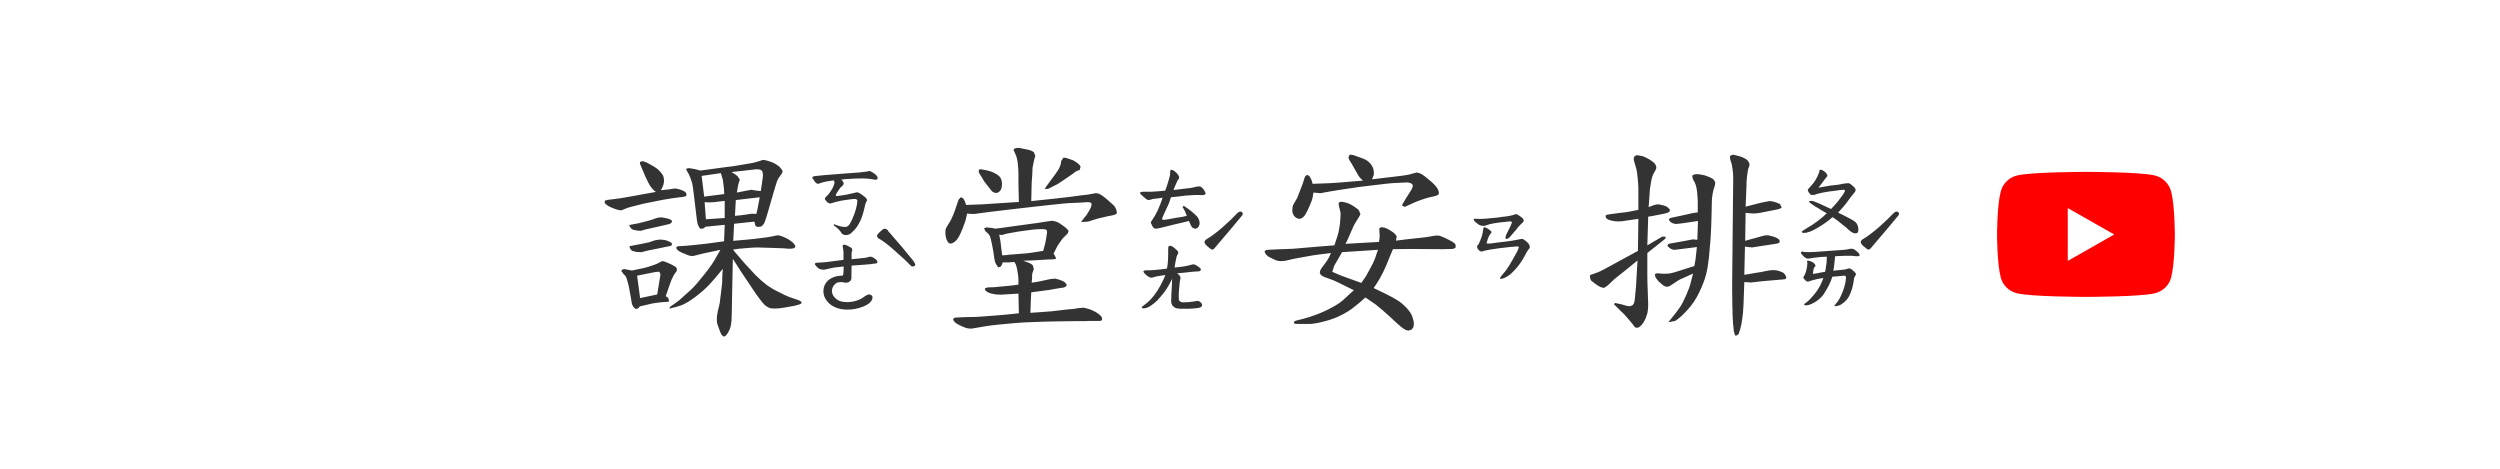
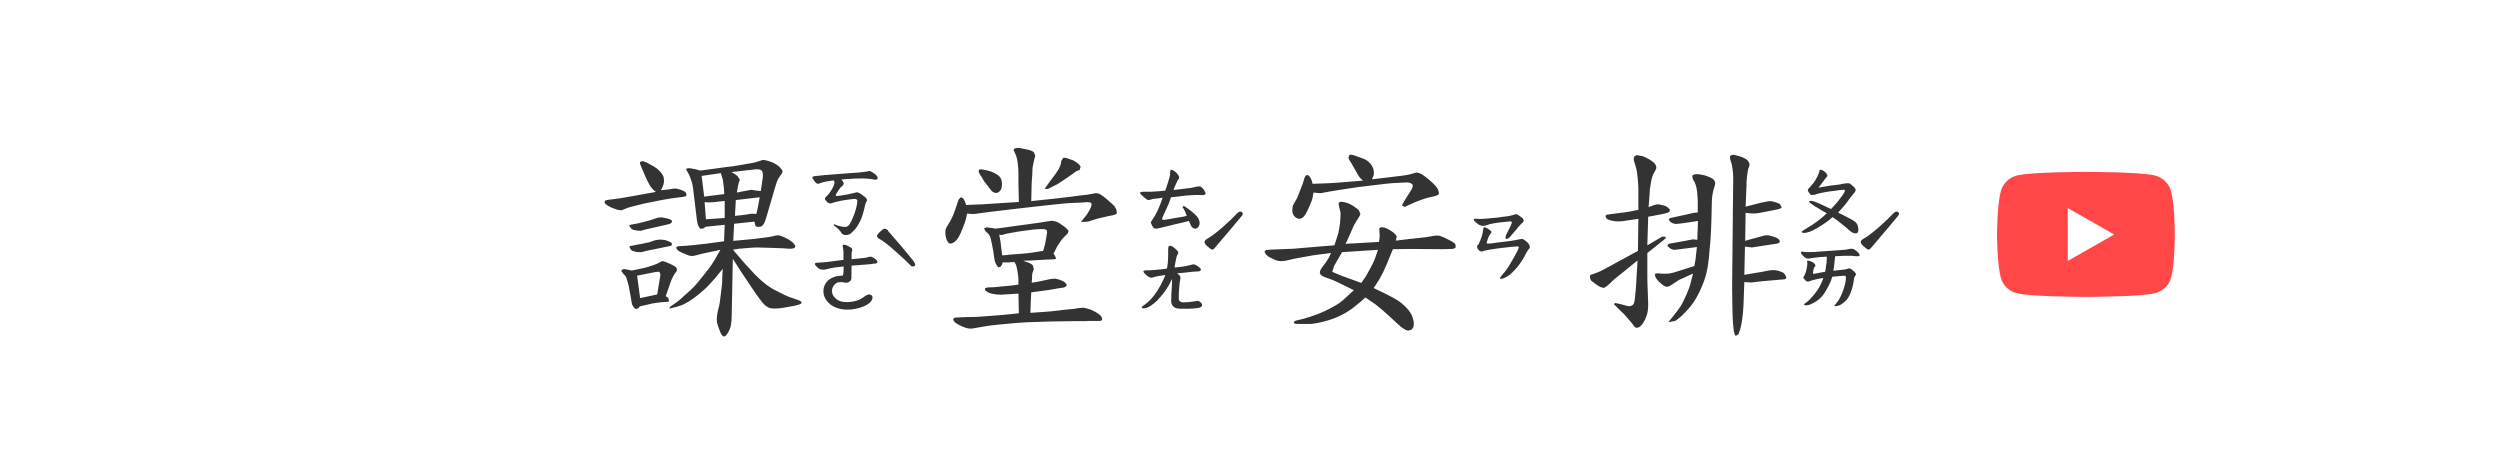
<svg xmlns="http://www.w3.org/2000/svg" width="320" height="60" viewBox="0 0 320 60" fill="none">
  <path d="M108.293 30.09C108.038 30.09 107.846 30.008 107.719 29.844C107.555 29.534 107.217 29.197 106.707 28.832L106.762 28.695C107.327 28.932 107.801 29.051 108.184 29.051C108.421 29.051 108.621 28.914 108.785 28.641C108.967 28.349 109.159 27.93 109.359 27.383C109.596 26.708 109.724 26.143 109.742 25.688C109.742 25.633 109.715 25.587 109.66 25.551C109.605 25.496 109.56 25.469 109.523 25.469C109.359 25.451 109.049 25.478 108.594 25.551L108.02 25.633C107.855 25.651 107.664 25.688 107.445 25.742C107.245 25.797 107.081 25.833 106.953 25.852C106.88 25.87 106.762 25.906 106.598 25.961C106.434 26.016 106.315 26.043 106.242 26.043C106.151 26.043 106.042 25.997 105.914 25.906C105.805 25.797 105.704 25.678 105.613 25.551C105.595 25.533 105.586 25.496 105.586 25.441C105.586 25.369 105.641 25.277 105.75 25.168C105.878 25.04 105.978 24.94 106.051 24.867C106.142 24.758 106.233 24.63 106.324 24.484C106.415 24.32 106.488 24.202 106.543 24.129C106.634 23.983 106.707 23.81 106.762 23.609L106.816 23.363C106.816 23.345 106.807 23.299 106.789 23.227C106.771 23.135 106.734 23.09 106.68 23.09C105.951 23.181 105.413 23.29 105.066 23.418C104.993 23.454 104.884 23.491 104.738 23.527C104.611 23.527 104.501 23.473 104.41 23.363C104.355 23.345 104.246 23.199 104.082 22.926C104.009 22.853 103.973 22.789 103.973 22.734C103.973 22.607 104.164 22.534 104.547 22.516L105.066 22.461C105.158 22.461 105.349 22.443 105.641 22.406C106.224 22.352 107.035 22.288 108.074 22.215C108.439 22.197 109.068 22.151 109.961 22.078C110.216 22.06 110.526 22.023 110.891 21.969C111.091 21.914 111.219 21.887 111.273 21.887C111.365 21.887 111.456 21.923 111.547 21.996C111.638 22.033 111.757 22.105 111.902 22.215C112.048 22.306 112.158 22.406 112.23 22.516C112.303 22.607 112.34 22.698 112.34 22.789C112.34 22.88 112.294 22.944 112.203 22.98C112.112 23.017 111.993 23.017 111.848 22.98C111.629 22.926 111.374 22.889 111.082 22.871C110.809 22.853 110.645 22.844 110.59 22.844C109.97 22.826 109.195 22.853 108.266 22.926C108.01 22.962 107.819 22.98 107.691 22.98C107.801 23.072 107.901 23.217 107.992 23.418V23.473C107.992 23.527 107.965 23.6 107.91 23.691C107.855 23.783 107.792 23.846 107.719 23.883C107.628 23.938 107.518 24.065 107.391 24.266C107.263 24.466 107.181 24.594 107.145 24.648C107.035 24.794 106.98 24.913 106.98 25.004C106.98 25.077 107.053 25.104 107.199 25.086C107.327 25.068 107.591 25.031 107.992 24.977C108.411 24.904 108.721 24.84 108.922 24.785C108.977 24.767 109.059 24.749 109.168 24.73C109.296 24.712 109.441 24.676 109.605 24.621C109.733 24.603 109.861 24.63 109.988 24.703C110.134 24.776 110.353 24.931 110.645 25.168C110.863 25.332 110.973 25.478 110.973 25.605C110.973 25.697 110.936 25.788 110.863 25.879C110.79 26.006 110.736 26.18 110.699 26.398C110.535 27.164 110.344 27.784 110.125 28.258C109.961 28.586 109.806 28.859 109.66 29.078C109.514 29.279 109.332 29.479 109.113 29.68C108.876 29.953 108.603 30.09 108.293 30.09ZM108.484 39.633C107.609 39.633 106.88 39.414 106.297 38.977C105.695 38.484 105.395 37.91 105.395 37.254C105.395 36.743 105.586 36.297 105.969 35.914C106.461 35.495 107.081 35.285 107.828 35.285C107.865 35.285 107.892 35.249 107.91 35.176C107.947 35.085 107.965 34.966 107.965 34.82L107.992 34.109C107.865 34.128 107.618 34.155 107.254 34.191C106.908 34.228 106.652 34.264 106.488 34.301C106.579 34.283 106.297 34.346 105.641 34.492C105.586 34.51 105.486 34.52 105.34 34.52C104.993 34.52 104.702 34.365 104.465 34.055C104.355 33.945 104.301 33.854 104.301 33.781C104.301 33.672 104.465 33.617 104.793 33.617L105.641 33.562L107.965 33.262V32.934V32.25C107.947 32.177 107.938 32.095 107.938 32.004C107.938 31.913 107.928 31.84 107.91 31.785C107.874 31.639 107.855 31.548 107.855 31.512C107.855 31.384 107.919 31.32 108.047 31.32C108.211 31.32 108.493 31.439 108.895 31.676C109.022 31.749 109.086 31.849 109.086 31.977C109.086 32.068 109.068 32.15 109.031 32.223C109.013 32.277 109.004 32.341 109.004 32.414V33.18L109.824 33.098L110.836 32.988C110.927 32.97 111.027 32.943 111.137 32.906C111.264 32.87 111.365 32.852 111.438 32.852C111.547 32.852 111.684 32.906 111.848 33.016C112.158 33.216 112.312 33.389 112.312 33.535C112.312 33.681 112.158 33.754 111.848 33.754C111.757 33.754 111.629 33.772 111.465 33.809C111.301 33.827 111.091 33.845 110.836 33.863L109.004 34L108.977 35.668C108.94 35.941 108.74 36.115 108.375 36.188H108.32C108.211 36.188 108.102 36.178 107.992 36.16C107.901 36.124 107.828 36.105 107.773 36.105C107.628 36.105 107.482 36.115 107.336 36.133C107.19 36.151 107.062 36.206 106.953 36.297C106.643 36.57 106.488 36.889 106.488 37.254C106.488 37.618 106.661 37.947 107.008 38.238C107.318 38.53 107.81 38.676 108.484 38.676C109.378 38.639 110.107 38.393 110.672 37.938C110.909 37.773 111.091 37.691 111.219 37.691C111.292 37.691 111.383 37.71 111.492 37.746C111.51 37.764 111.547 37.801 111.602 37.855C111.656 37.91 111.684 37.965 111.684 38.02C111.684 38.53 111.255 38.949 110.398 39.277C109.76 39.514 109.122 39.633 108.484 39.633ZM113.242 29.27C113.333 29.27 113.47 29.333 113.652 29.461C113.634 29.497 113.671 29.57 113.762 29.68C113.853 29.771 113.917 29.835 113.953 29.871C114.044 29.962 114.135 30.072 114.227 30.199C114.336 30.327 114.454 30.463 114.582 30.609C114.91 30.956 115.667 31.858 116.852 33.316C117.052 33.608 117.152 33.781 117.152 33.836C117.152 34.018 117.043 34.109 116.824 34.109C116.697 34.109 116.56 34.018 116.414 33.836C116.068 33.471 115.448 32.897 114.555 32.113C113.862 31.475 113.233 30.983 112.668 30.637C112.395 30.509 112.258 30.363 112.258 30.199C112.258 30.072 112.395 29.889 112.668 29.652C112.923 29.397 113.115 29.27 113.242 29.27ZM93.801 33.125L93.664 40.098L93.637 41L93.555 41.629C93.537 41.757 93.491 41.921 93.418 42.121L93.172 42.613C93.081 42.741 92.999 42.85 92.926 42.941L92.707 43.078C92.579 43.078 92.452 42.978 92.324 42.777C92.251 42.668 92.16 42.449 92.051 42.121C91.923 41.793 91.832 41.52 91.777 41.301C91.759 41.173 91.75 41.009 91.75 40.809C91.75 40.553 91.796 40.216 91.887 39.797C91.996 39.378 92.069 39.077 92.106 38.895C92.142 38.694 92.197 38.275 92.269 37.637L92.434 36.215L92.461 35.176L92.516 34.41C91.768 35.34 91.167 36.042 90.711 36.516C90.255 36.99 89.681 37.491 88.988 38.02C88.296 38.53 87.721 38.876 87.266 39.059L86.582 39.277L85.707 39.496C85.689 39.387 85.743 39.286 85.871 39.195L86.309 38.895C86.418 38.822 86.618 38.676 86.91 38.457L88.496 37.035C88.934 36.616 89.508 35.95 90.219 35.039C90.93 34.146 91.431 33.408 91.723 32.824L92.215 31.977L90.027 32.441C89.827 32.478 89.572 32.542 89.262 32.633C88.952 32.724 88.724 32.77 88.578 32.77C88.341 32.77 88.04 32.678 87.676 32.496L87.32 32.359C87.029 32.232 86.819 32.104 86.691 31.977L86.555 31.73C86.591 31.585 86.71 31.512 86.91 31.512L87.84 31.457L88.988 31.348C89.408 31.311 89.9 31.256 90.465 31.184L92.68 30.883L92.762 28.777L90.301 29.023L90.082 29.215L89.672 29.297C89.526 29.169 89.408 28.978 89.316 28.723C89.243 28.467 89.189 28.139 89.152 27.738L88.715 24.129C88.678 23.874 88.642 23.655 88.606 23.473C88.551 23.29 88.478 23.072 88.387 22.816L88.195 22.352L87.812 21.668C87.885 21.559 88.04 21.513 88.277 21.531L88.934 21.641L89.644 21.832L92.871 21.395C93.418 21.34 94.056 21.249 94.785 21.121L96.371 20.848C96.699 20.775 96.991 20.693 97.246 20.602L97.656 20.465C97.82 20.465 98.076 20.52 98.422 20.629C98.768 20.738 99.014 20.838 99.16 20.93C99.306 21.003 99.507 21.139 99.762 21.34L100.145 21.805V22.105L99.871 22.488C99.689 22.725 99.552 22.962 99.461 23.199C99.37 23.454 99.288 23.71 99.215 23.965L98.148 27.629C98.003 28.121 97.884 28.449 97.793 28.613C97.684 28.796 97.556 28.923 97.41 28.996L96.945 29.051L96.699 28.914L96.562 28.367L93.965 28.641L93.856 30.828L95.387 30.691L96.535 30.582L97.82 30.418C98.167 30.381 98.513 30.327 98.859 30.254C99.206 30.163 99.452 30.117 99.598 30.117C99.78 30.135 99.999 30.199 100.254 30.309C100.509 30.418 100.746 30.537 100.965 30.664C101.184 30.792 101.384 30.947 101.566 31.129L101.812 31.484C101.794 31.648 101.712 31.749 101.566 31.785C101.421 31.822 101.238 31.84 101.02 31.84L100.309 31.785C100.163 31.785 99.662 31.767 98.805 31.73C97.948 31.694 97.337 31.676 96.973 31.676C96.608 31.676 96.125 31.703 95.523 31.758L94.566 31.84L93.828 31.949C94.047 32.241 94.211 32.441 94.32 32.551L95.332 33.727L96.699 35.203C97.191 35.695 97.665 36.115 98.121 36.461C98.595 36.807 99.106 37.108 99.652 37.363C100.199 37.655 100.637 37.865 100.965 37.992C101.311 38.12 101.603 38.22 101.84 38.293L102.305 38.457L102.605 38.648C102.605 38.794 102.533 38.895 102.387 38.949L101.703 39.141C101.466 39.195 101.056 39.268 100.473 39.359C99.981 39.45 99.552 39.496 99.188 39.496C98.841 39.496 98.586 39.46 98.422 39.387C98.258 39.314 98.076 39.195 97.875 39.031C97.693 38.849 97.474 38.585 97.219 38.238C96.945 37.892 96.608 37.409 96.207 36.789L94.867 34.793L94.047 33.508L93.801 33.125ZM90.137 25.168L92.707 24.84L92.652 24.02L92.598 23.582L92.516 22.98L92.269 22.16L89.809 22.516L90.137 25.168ZM92.762 25.715C92.16 25.788 91.686 25.842 91.34 25.879C91.103 25.897 90.893 25.906 90.711 25.906L90.191 25.879L90.356 28.066L92.762 27.902V25.715ZM94.32 24.648L95.277 24.457C95.751 24.366 96.043 24.311 96.152 24.293L96.863 24.402L97.383 24.457L97.574 23.145C97.629 22.853 97.656 22.598 97.656 22.379L97.602 21.996C97.547 21.869 97.447 21.777 97.301 21.723C97.191 21.686 97.018 21.668 96.781 21.668L93.637 22.023C93.983 22.224 94.238 22.397 94.402 22.543L94.676 22.953C94.694 23.062 94.658 23.208 94.566 23.391C94.493 23.628 94.439 23.883 94.402 24.156L94.32 24.648ZM94.074 27.629C94.53 27.592 95.004 27.538 95.496 27.465C95.897 27.392 96.171 27.355 96.316 27.355L96.809 27.383L96.973 26.699L97.246 25.25L94.184 25.605L94.074 27.629ZM83.957 24.566C83.793 24.457 83.665 24.348 83.574 24.238C83.465 24.129 83.365 24.01 83.273 23.883C83.182 23.737 83.064 23.527 82.918 23.254L82.535 22.434C82.426 22.16 82.28 21.814 82.098 21.395L81.906 20.93L81.934 20.711L82.289 20.629L82.754 20.793C82.973 20.902 83.173 21.012 83.356 21.121C83.538 21.212 83.72 21.322 83.902 21.449C84.085 21.559 84.249 21.695 84.394 21.859C84.54 22.005 84.668 22.16 84.777 22.324C84.887 22.47 84.951 22.652 84.969 22.871L84.996 23.117L84.969 23.391C84.951 23.555 84.905 23.71 84.832 23.855C84.796 24.001 84.713 24.165 84.586 24.348L85.652 24.238C86.017 24.165 86.272 24.129 86.418 24.129C86.564 24.129 86.746 24.165 86.965 24.238C87.22 24.311 87.439 24.402 87.621 24.512C87.803 24.621 87.885 24.785 87.867 25.004C87.812 25.113 87.712 25.168 87.566 25.168C87.457 25.204 87.275 25.232 87.019 25.25C86.764 25.287 86.418 25.332 85.981 25.387C85.579 25.46 85.197 25.523 84.832 25.578L82.918 25.961C82.59 26.016 82.225 26.098 81.824 26.207C81.423 26.316 81.068 26.408 80.758 26.48C80.448 26.553 80.184 26.645 79.965 26.754L79.555 26.918C79.391 26.918 79.236 26.9 79.09 26.863C78.944 26.827 78.78 26.772 78.598 26.699L78.133 26.508C78.005 26.453 77.85 26.362 77.668 26.234L77.394 25.988L77.422 25.688L77.805 25.578L78.516 25.496C78.917 25.46 79.719 25.332 80.922 25.113L83.957 24.566ZM80.949 28.723L81.387 28.641C81.569 28.622 81.815 28.568 82.125 28.477C82.453 28.385 82.772 28.303 83.082 28.23C83.41 28.139 83.684 28.048 83.902 27.957L84.285 27.848L84.695 27.82C84.823 27.838 85.014 27.875 85.269 27.93C85.525 27.984 85.716 28.048 85.844 28.121L86.035 28.285L85.953 28.504L85.707 28.668L84.777 28.887L82.59 29.379L82.234 29.488L81.988 29.543C81.861 29.543 81.715 29.534 81.551 29.516L81.031 29.406C80.794 29.297 80.63 29.096 80.539 28.805L80.949 28.723ZM81.004 31.43L81.414 31.348L82.016 31.238L83.055 31.02L83.875 30.746C84.057 30.71 84.24 30.682 84.422 30.664C84.568 30.664 84.704 30.673 84.832 30.691C85.051 30.71 85.233 30.746 85.379 30.801C85.525 30.855 85.671 30.919 85.816 30.992L86.008 31.156L85.981 31.375C85.908 31.466 85.798 31.512 85.652 31.512L84.34 31.785L82.973 32.059L82.098 32.277L81.469 32.25C81.305 32.214 81.132 32.168 80.949 32.113C80.767 32.04 80.639 31.84 80.566 31.512C80.785 31.475 80.931 31.448 81.004 31.43ZM80.894 34.629L82.426 34.301C82.608 34.264 82.781 34.219 82.945 34.164L83.684 33.918C84.012 33.809 84.258 33.699 84.422 33.59L84.75 33.426C84.878 33.426 85.033 33.462 85.215 33.535C85.397 33.608 85.607 33.699 85.844 33.809C86.081 33.918 86.29 34.036 86.473 34.164C86.637 34.273 86.682 34.456 86.609 34.711C86.445 34.911 86.318 35.094 86.227 35.258C86.135 35.422 86.053 35.586 85.981 35.75C85.908 35.914 85.835 36.105 85.762 36.324L85.215 37.91L85.543 38.129L85.652 38.594C85.525 38.612 85.397 38.63 85.269 38.648C85.124 38.648 84.969 38.658 84.805 38.676L84.477 38.703C84.349 38.721 84.03 38.767 83.519 38.84L81.879 39.223C81.769 39.46 81.578 39.56 81.305 39.523C81.122 39.359 81.004 39.204 80.949 39.059C80.876 38.895 80.84 38.74 80.84 38.594L80.484 36.652C80.43 36.397 80.366 36.16 80.293 35.941C80.238 35.723 80.174 35.54 80.102 35.395C80.01 35.267 79.91 35.158 79.801 35.066L79.527 34.684C79.564 34.556 79.682 34.474 79.883 34.438L80.348 34.52L80.894 34.629ZM81.934 38.156L84.121 37.691L84.504 35.367L84.531 35.066L84.394 34.793C84.231 34.775 84.012 34.793 83.738 34.848L81.551 35.285L81.934 38.156ZM153.027 29.27C152.754 29.27 152.553 29.124 152.426 28.832L152.18 28.285C151.469 28.467 150.895 28.604 150.457 28.695L148.68 29.133C148.315 29.224 148.087 29.27 147.996 29.27C147.887 29.27 147.796 29.251 147.723 29.215C147.668 29.16 147.622 29.115 147.586 29.078C147.549 29.023 147.522 28.978 147.504 28.941C147.358 28.686 147.294 28.513 147.312 28.422L147.504 28.121C147.978 27.465 148.415 26.526 148.816 25.305L148.27 25.387L147.559 25.469C147.504 25.487 147.385 25.523 147.203 25.578C147.039 25.615 146.911 25.605 146.82 25.551C146.62 25.423 146.355 25.195 146.027 24.867C145.954 24.794 145.918 24.74 145.918 24.703C145.918 24.594 146.118 24.539 146.52 24.539H147.449C148.069 24.503 148.634 24.457 149.145 24.402C149.254 24.129 149.372 23.783 149.5 23.363C149.628 22.944 149.719 22.607 149.773 22.352C149.773 22.297 149.773 22.188 149.773 22.023C149.792 21.859 149.828 21.759 149.883 21.723H149.91C149.983 21.723 150.083 21.759 150.211 21.832C150.339 21.905 150.457 21.996 150.566 22.105C150.913 22.452 151.013 22.725 150.867 22.926C150.794 22.944 150.639 23.245 150.402 23.828C150.384 23.865 150.32 24.029 150.211 24.32C150.357 24.302 150.885 24.238 151.797 24.129C152.216 24.092 152.535 24.047 152.754 23.992C153.064 23.901 153.31 23.855 153.492 23.855C153.638 23.855 153.757 23.91 153.848 24.02C153.939 24.111 154.003 24.174 154.039 24.211C154.094 24.266 154.158 24.375 154.23 24.539C154.303 24.667 154.331 24.758 154.312 24.812C154.24 24.922 154.112 24.977 153.93 24.977C153.328 24.94 152.608 24.958 151.77 25.031C151.405 25.068 151.132 25.104 150.949 25.141L149.883 25.25L149.637 25.988L149.336 26.645C149.245 26.863 149.145 27.082 149.035 27.301C148.926 27.52 148.844 27.702 148.789 27.848C148.771 27.884 148.762 27.939 148.762 28.012C148.762 28.103 148.816 28.148 148.926 28.148C149.072 28.148 149.573 28.066 150.43 27.902L151.441 27.738L151.906 27.629C151.742 27.173 151.615 26.881 151.523 26.754C151.432 26.626 151.378 26.544 151.359 26.508L151.523 26.344C152.234 26.799 152.809 27.264 153.246 27.738C153.374 27.902 153.456 28.057 153.492 28.203C153.547 28.349 153.565 28.513 153.547 28.695C153.51 28.859 153.447 28.987 153.355 29.078C153.319 29.169 153.21 29.233 153.027 29.27ZM153.492 38.566C153.747 38.73 153.875 38.885 153.875 39.031C153.875 39.232 153.72 39.359 153.41 39.414C153.1 39.469 152.663 39.505 152.098 39.523C151.277 39.542 150.749 39.514 150.512 39.441C150.111 39.259 149.91 38.958 149.91 38.539L149.938 37.527C149.974 37.199 149.992 36.908 149.992 36.652C150.01 36.488 150.02 36.169 150.02 35.695C149.746 36.315 149.391 36.917 148.953 37.5C148.643 37.883 148.37 38.202 148.133 38.457C147.896 38.694 147.613 38.922 147.285 39.141C146.957 39.359 146.656 39.469 146.383 39.469C146.219 39.469 146.137 39.414 146.137 39.305C146.137 39.286 146.31 39.15 146.656 38.895C147.021 38.621 147.385 38.247 147.75 37.773C148.297 37.044 148.771 36.188 149.172 35.203C148.461 35.294 147.987 35.376 147.75 35.449C147.659 35.467 147.577 35.495 147.504 35.531C147.431 35.55 147.34 35.55 147.23 35.531C147.139 35.495 147.012 35.422 146.848 35.312C146.684 35.185 146.556 35.066 146.465 34.957C146.392 34.848 146.355 34.775 146.355 34.738C146.355 34.647 146.492 34.602 146.766 34.602C147.44 34.602 148.306 34.529 149.363 34.383C149.473 33.964 149.527 33.289 149.527 32.359V31.84C149.527 31.621 149.573 31.503 149.664 31.484C149.682 31.466 149.719 31.457 149.773 31.457C149.919 31.457 150.12 31.566 150.375 31.785C150.576 31.949 150.703 32.077 150.758 32.168C150.831 32.241 150.84 32.341 150.785 32.469C150.767 32.505 150.73 32.578 150.676 32.688C150.621 32.797 150.585 32.906 150.566 33.016C150.548 33.107 150.512 33.289 150.457 33.562C150.402 33.818 150.366 34.046 150.348 34.246C150.603 34.228 150.922 34.191 151.305 34.137C151.688 34.082 151.97 34.027 152.152 33.973L152.699 33.836C152.882 33.8 153.182 33.954 153.602 34.301C153.674 34.355 153.711 34.419 153.711 34.492C153.711 34.565 153.674 34.629 153.602 34.684C153.547 34.72 153.474 34.738 153.383 34.738C153.055 34.738 152.453 34.793 151.578 34.902L150.676 34.984C150.876 35.13 151.004 35.258 151.059 35.367C151.113 35.477 151.122 35.586 151.086 35.695L151.004 36.133C150.967 36.497 150.931 36.898 150.895 37.336C150.876 37.773 150.876 38.111 150.895 38.348C150.895 38.439 150.949 38.521 151.059 38.594C151.186 38.667 151.314 38.703 151.441 38.703C151.897 38.703 152.408 38.658 152.973 38.566L153.219 38.512C153.328 38.512 153.419 38.53 153.492 38.566ZM158.742 27.082C158.961 27.082 159.07 27.182 159.07 27.383C159.07 27.492 158.97 27.647 158.77 27.848C158.223 28.522 157.138 29.807 155.516 31.703C155.388 31.867 155.27 31.949 155.16 31.949C155.069 31.949 154.868 31.812 154.559 31.539C154.303 31.32 154.176 31.138 154.176 30.992C154.176 30.828 154.312 30.673 154.586 30.527C155.005 30.29 155.634 29.816 156.473 29.105C157.311 28.358 157.931 27.766 158.332 27.328C158.496 27.164 158.633 27.082 158.742 27.082ZM132 25.742C132.438 25.688 132.775 25.651 133.012 25.633L134.844 25.441C136.138 25.296 136.849 25.213 136.977 25.195L138.398 25.004C139.036 24.949 139.492 24.885 139.766 24.812L140.23 24.73C140.467 24.73 140.677 24.785 140.859 24.895C141.06 25.004 141.352 25.223 141.734 25.551L142.5 26.234C142.646 26.362 142.773 26.553 142.883 26.809L142.965 27.273C142.892 27.419 142.682 27.52 142.336 27.574C142.008 27.629 141.625 27.711 141.188 27.82C140.75 27.912 140.367 28.012 140.039 28.121C139.729 28.212 139.474 28.294 139.273 28.367L138.371 28.422L138.781 27.875C138.909 27.729 139.009 27.611 139.082 27.52C139.137 27.41 139.246 27.228 139.41 26.973C139.574 26.699 139.674 26.471 139.711 26.289V26.043C139.656 25.915 139.438 25.861 139.055 25.879C138.727 25.915 138.262 25.943 137.66 25.961C137.059 25.979 136.493 26.016 135.965 26.07C135.418 26.125 134.643 26.207 133.641 26.316L130.742 26.645C129.794 26.754 129.174 26.827 128.883 26.863L126.805 27.109C126.148 27.201 125.665 27.264 125.355 27.301L124.781 27.383H124.234L123.797 27.328C123.724 27.674 123.66 27.948 123.605 28.148C123.551 28.349 123.432 28.686 123.25 29.16C123.068 29.616 122.904 29.98 122.758 30.254C122.612 30.527 122.43 30.755 122.211 30.938C121.992 31.102 121.792 31.184 121.609 31.184C121.445 31.147 121.299 30.983 121.172 30.691C121.062 30.4 121.008 30.09 121.008 29.762L121.035 29.352C121.09 29.188 121.227 28.941 121.445 28.613C121.664 28.285 121.855 27.912 122.02 27.492C122.184 27.073 122.32 26.69 122.43 26.344C122.539 25.997 122.63 25.733 122.703 25.551L122.949 25.277C123.059 25.259 123.168 25.296 123.277 25.387C123.368 25.496 123.451 25.642 123.523 25.824L123.66 26.234C123.97 26.216 124.198 26.207 124.344 26.207L125.766 26.152L127.023 26.07L128.281 25.988L130.414 25.852L130.359 23.363V22.27C130.359 21.869 130.341 21.522 130.305 21.23C130.286 20.939 130.25 20.665 130.195 20.41C130.141 20.155 130.086 19.973 130.031 19.863L129.73 19.18C129.785 19.034 129.949 18.952 130.223 18.934C130.441 18.915 130.697 18.952 130.988 19.043C131.389 19.116 131.681 19.18 131.863 19.234C132.027 19.289 132.182 19.371 132.328 19.48L132.52 19.945C132.428 20.219 132.355 20.501 132.301 20.793C132.246 21.121 132.201 21.349 132.164 21.477C132.164 21.604 132.155 21.85 132.137 22.215L132.055 23.418L132 25.742ZM130.414 40.098L130.359 37.582C129.922 37.618 129.484 37.646 129.047 37.664L128.172 37.719C127.753 37.719 127.415 37.691 127.16 37.637C126.814 37.564 126.559 37.482 126.395 37.391L126.121 37.172L126.066 36.898L126.422 36.789L127.242 36.762L128.391 36.652L129.539 36.543L130.359 36.434V35.75C130.359 35.55 130.323 35.23 130.25 34.793C130.177 34.355 130.104 34.046 130.031 33.863L129.84 33.535L129.074 33.59H128.336C128.299 33.754 128.245 33.9 128.172 34.027C128.099 34.137 127.962 34.2 127.762 34.219L127.461 33.754C127.37 33.572 127.306 33.344 127.27 33.07L127.16 32.277L126.969 31.238C126.896 30.874 126.832 30.6 126.777 30.418C126.723 30.236 126.641 30.081 126.531 29.953C126.404 29.826 126.267 29.698 126.121 29.57L125.957 29.215L126.285 29.105L127.023 29.188L127.406 29.27C127.734 29.233 128.026 29.197 128.281 29.16C128.555 29.124 129.138 29.042 130.031 28.914C130.924 28.805 131.663 28.704 132.246 28.613C132.829 28.54 133.312 28.467 133.695 28.395L134.434 28.285L134.68 28.258C134.862 28.276 135.053 28.322 135.254 28.395C135.454 28.467 135.646 28.577 135.828 28.723C136.029 28.85 136.238 29.005 136.457 29.188L136.785 29.543L136.676 29.871L136.402 30.145C136.257 30.272 136.12 30.409 135.992 30.555C135.865 30.719 135.719 30.928 135.555 31.184C135.372 31.439 135.236 31.676 135.145 31.895L134.844 32.496C134.99 32.605 135.099 32.815 135.172 33.125C135.044 33.18 134.826 33.207 134.516 33.207C134.224 33.207 133.841 33.225 133.367 33.262L131.945 33.344L130.961 33.371C131.234 33.48 131.49 33.572 131.727 33.645C131.945 33.736 132.109 33.854 132.219 34L132.328 34.465C132.201 34.738 132.128 34.975 132.109 35.176V35.559L132.055 36.188C132.365 36.151 132.602 36.115 132.766 36.078L133.668 35.887L134.434 35.723C134.689 35.686 134.908 35.668 135.09 35.668L135.609 35.805C135.901 35.896 136.138 36.014 136.32 36.16L136.539 36.434C136.539 36.561 136.466 36.661 136.32 36.734C136.193 36.807 135.974 36.853 135.664 36.871L134.27 37.117L132.82 37.309L132 37.418L131.945 38.484L131.891 40.043C132.365 40.007 132.884 39.97 133.449 39.934C134.014 39.897 134.379 39.87 134.543 39.852C134.689 39.833 135.154 39.779 135.938 39.688C136.721 39.596 137.195 39.551 137.359 39.551C137.505 39.514 137.724 39.478 138.016 39.441C138.307 39.405 138.517 39.387 138.645 39.387C138.772 39.387 138.945 39.423 139.164 39.496C139.419 39.551 139.665 39.642 139.902 39.77C140.158 39.879 140.367 39.997 140.531 40.125C140.714 40.253 140.85 40.371 140.941 40.48C141.033 40.608 141.078 40.736 141.078 40.863C141.042 41.009 140.932 41.082 140.75 41.082H139.41C139.246 41.1 138.818 41.109 138.125 41.109H137.359C136.794 41.109 136.12 41.118 135.336 41.137C134.169 41.155 133.185 41.182 132.383 41.219C131.544 41.237 130.724 41.283 129.922 41.355L127.844 41.547C127.224 41.602 126.641 41.675 126.094 41.766C125.547 41.857 125.128 41.93 124.836 41.984L124.316 42.066C124.079 42.066 123.87 42.039 123.688 41.984C123.505 41.93 123.296 41.848 123.059 41.738C122.822 41.629 122.63 41.529 122.484 41.438C122.32 41.346 122.193 41.237 122.102 41.109L121.992 40.863C122.065 40.717 122.211 40.645 122.43 40.645L123.551 40.59L125 40.562C125.365 40.544 125.875 40.508 126.531 40.453L128.281 40.316C129.029 40.243 129.484 40.198 129.648 40.18L130.414 40.098ZM127.898 30.035C127.971 30.436 128.026 30.728 128.062 30.91L128.172 31.867L128.281 32.688C128.664 32.669 128.956 32.642 129.156 32.605L130.523 32.496C131.107 32.46 131.581 32.414 131.945 32.359L132.984 32.195L133.531 32.113C133.586 31.913 133.632 31.74 133.668 31.594C133.723 31.448 133.786 31.184 133.859 30.801C133.932 30.4 133.987 30.062 134.023 29.789L133.996 29.488C133.905 29.379 133.714 29.324 133.422 29.324C133.057 29.324 132.693 29.342 132.328 29.379C131.945 29.415 131.581 29.461 131.234 29.516C130.906 29.57 130.587 29.616 130.277 29.652L129.211 29.844C128.883 29.898 128.646 29.953 128.5 30.008L128.227 30.09L127.898 30.035ZM125.355 21.695L125.574 21.668C126.03 21.741 126.385 21.814 126.641 21.887C126.896 21.96 127.169 22.078 127.461 22.242C127.753 22.406 127.953 22.579 128.062 22.762C128.172 22.926 128.236 23.19 128.254 23.555C128.254 23.846 128.208 24.083 128.117 24.266C128.008 24.484 127.826 24.63 127.57 24.703C127.424 24.703 127.279 24.667 127.133 24.594C126.987 24.521 126.805 24.32 126.586 23.992L125.984 23.227L125.684 22.707C125.483 22.415 125.355 22.206 125.301 22.078C125.246 21.951 125.264 21.823 125.355 21.695ZM133.859 23.965L134.406 23.199L134.98 22.434C135.163 22.178 135.299 21.978 135.391 21.832C135.5 21.686 135.6 21.495 135.691 21.258C135.783 21.039 135.828 20.829 135.828 20.629L136.102 20.191C136.284 20.173 136.493 20.21 136.73 20.301C137.004 20.392 137.214 20.465 137.359 20.52C137.505 20.592 137.678 20.702 137.879 20.848C138.079 20.994 138.225 21.148 138.316 21.312L138.207 21.75C137.934 21.823 137.724 21.923 137.578 22.051C137.396 22.197 137.086 22.415 136.648 22.707L135.801 23.281C135.491 23.5 135.227 23.655 135.008 23.746L134.133 24.184H133.723L133.859 23.965ZM193.359 30.227C193.177 30.463 192.986 30.582 192.785 30.582C192.73 30.582 192.703 30.537 192.703 30.445C192.703 30.318 192.74 30.172 192.812 30.008C192.812 30.008 192.995 29.643 193.359 28.914C193.378 28.841 193.405 28.768 193.441 28.695C193.478 28.622 193.505 28.559 193.523 28.504V28.477C193.523 28.44 193.496 28.404 193.441 28.367C193.387 28.331 193.323 28.322 193.25 28.34C192.958 28.358 192.521 28.404 191.938 28.477C191.372 28.549 190.953 28.622 190.68 28.695C190.57 28.732 190.434 28.777 190.27 28.832C190.124 28.887 190.005 28.914 189.914 28.914C189.586 28.914 189.312 28.814 189.094 28.613C188.911 28.486 188.775 28.358 188.684 28.23L188.629 28.094C188.629 28.003 188.784 27.975 189.094 28.012C189.513 28.048 190.379 27.994 191.691 27.848L192.238 27.766C192.384 27.747 192.612 27.72 192.922 27.684C193.25 27.629 193.505 27.574 193.688 27.52C193.742 27.501 193.797 27.483 193.852 27.465C193.924 27.428 193.988 27.41 194.043 27.41C194.134 27.41 194.243 27.456 194.371 27.547C194.517 27.638 194.635 27.72 194.727 27.793C194.854 27.884 194.936 27.966 194.973 28.039C195.027 28.094 195.046 28.167 195.027 28.258C195.027 28.349 194.982 28.431 194.891 28.504C194.799 28.577 194.736 28.631 194.699 28.668C194.663 28.723 194.535 28.859 194.316 29.078C194.225 29.224 194.061 29.424 193.824 29.68C193.605 29.935 193.451 30.117 193.359 30.227ZM191.992 35.613C191.992 35.559 192.083 35.422 192.266 35.203C192.466 34.966 192.621 34.784 192.73 34.656C193.004 34.292 193.332 33.763 193.715 33.07C194.116 32.378 194.344 31.922 194.398 31.703C194.435 31.594 194.38 31.539 194.234 31.539C193.943 31.539 193.141 31.621 191.828 31.785C190.971 31.895 190.333 32.004 189.914 32.113C189.823 32.168 189.732 32.195 189.641 32.195C189.495 32.195 189.34 32.095 189.176 31.895C189.103 31.767 189.066 31.648 189.066 31.539C189.066 31.466 189.112 31.393 189.203 31.32L189.285 31.211C189.34 31.102 189.404 30.956 189.477 30.773C189.549 30.591 189.613 30.418 189.668 30.254C189.759 29.962 189.823 29.643 189.859 29.297C189.878 29.096 189.987 29.042 190.188 29.133C190.443 29.26 190.634 29.388 190.762 29.516C190.908 29.625 190.953 29.707 190.898 29.762C190.716 29.98 190.57 30.227 190.461 30.5C190.37 30.792 190.315 30.983 190.297 31.074C190.297 31.147 190.342 31.184 190.434 31.184C190.707 31.184 191.117 31.138 191.664 31.047C191.974 31.01 192.357 30.965 192.812 30.91C193.268 30.855 193.633 30.801 193.906 30.746L194.59 30.609C194.645 30.591 194.717 30.582 194.809 30.582C194.9 30.582 194.991 30.619 195.082 30.691C195.173 30.746 195.273 30.819 195.383 30.91C195.565 31.074 195.684 31.211 195.738 31.32C195.793 31.412 195.82 31.521 195.82 31.648C195.82 31.721 195.766 31.812 195.656 31.922C195.565 32.031 195.456 32.204 195.328 32.441C194.799 33.517 194.116 34.419 193.277 35.148C193.04 35.331 192.776 35.486 192.484 35.613C192.357 35.65 192.238 35.677 192.129 35.695C192.038 35.695 191.992 35.668 191.992 35.613ZM172.223 31.211L176.516 30.965C176.57 30.6 176.598 30.327 176.598 30.145L176.543 29.215L176.816 29.078C177.035 29.096 177.217 29.133 177.363 29.188C177.509 29.242 177.719 29.352 177.992 29.516C178.266 29.68 178.466 29.835 178.594 29.98L178.785 30.254L178.676 30.801L180.48 30.582L181.793 30.445C182.34 30.391 182.796 30.327 183.16 30.254C183.525 30.181 183.798 30.145 183.98 30.145C184.163 30.145 184.354 30.19 184.555 30.281C184.755 30.354 185.029 30.482 185.375 30.664C185.721 30.828 185.986 30.983 186.168 31.129C186.314 31.238 186.359 31.43 186.305 31.703C186.177 31.812 186.004 31.867 185.785 31.867L184.664 31.895L180.48 31.867L178.293 31.895C178.111 32.314 177.938 32.733 177.773 33.152C177.609 33.59 177.372 34.137 177.062 34.793C176.753 35.431 176.452 35.96 176.16 36.379L175.832 36.871L177.418 37.637C178.001 37.928 178.484 38.193 178.867 38.43C179.25 38.667 179.633 38.986 180.016 39.387C180.398 39.788 180.654 40.171 180.781 40.535C180.909 40.9 180.973 41.21 180.973 41.465C180.973 41.684 180.936 41.848 180.863 41.957L180.699 42.176L180.316 42.312C180.189 42.312 180.061 42.285 179.934 42.23C179.788 42.158 179.605 42.039 179.387 41.875C179.168 41.711 178.703 41.292 177.992 40.617C177.281 39.961 176.634 39.405 176.051 38.949L174.766 38.074C174.237 38.566 173.754 38.977 173.316 39.305C172.897 39.651 172.368 39.988 171.73 40.316C171.092 40.645 170.391 40.909 169.625 41.109C168.878 41.31 168.249 41.428 167.738 41.465H166.098L165.715 41.438L165.605 41.273C165.624 41.164 165.733 41.082 165.934 41.027L166.371 40.918C166.699 40.845 166.973 40.772 167.191 40.699C167.428 40.645 167.866 40.499 168.504 40.262C169.16 40.025 169.816 39.724 170.473 39.359C171.165 39.013 171.749 38.603 172.223 38.129L173.289 37.145L171.293 36.16C170.855 35.941 170.436 35.768 170.035 35.641C169.634 35.513 169.352 35.395 169.188 35.285C169.023 35.158 168.941 35.021 168.941 34.875C168.941 34.729 169.005 34.556 169.133 34.355L169.543 33.809C169.816 33.444 170.017 33.134 170.145 32.879L170.363 32.387C169.816 32.46 169.306 32.523 168.832 32.578C168.34 32.633 167.72 32.733 166.973 32.879L165.633 33.125L164.566 33.371C164.311 33.408 164.102 33.426 163.938 33.426C163.701 33.426 163.473 33.38 163.254 33.289L162.57 32.961C162.206 32.797 161.969 32.542 161.859 32.195C161.914 32.068 162.051 31.995 162.27 31.977L163.363 31.922L165.523 31.84L168.723 31.566L170.801 31.402C170.91 31.038 171.029 30.682 171.156 30.336C171.284 29.971 171.375 29.588 171.43 29.188C171.503 28.805 171.548 28.395 171.566 27.957C171.585 27.738 171.594 27.547 171.594 27.383L171.566 27.109L171.375 26.344L171.348 25.988C171.421 25.879 171.548 25.824 171.73 25.824C171.949 25.842 172.186 25.897 172.441 25.988C172.697 26.061 172.97 26.198 173.262 26.398C173.59 26.599 173.818 26.781 173.945 26.945L174.137 27.41L173.973 27.738C173.882 27.902 173.745 28.121 173.562 28.395C173.38 28.686 173.262 28.905 173.207 29.051L172.414 30.855L172.223 31.211ZM176.379 31.977L171.785 32.277L170.773 34.027L170.527 34.793L171.539 35.23L174.246 36.215L174.848 35.34C175.012 35.066 175.212 34.702 175.449 34.246C175.704 33.79 175.887 33.408 175.996 33.098L176.379 31.977ZM168.012 23.527C169.762 23.473 170.801 23.427 171.129 23.391L174.465 23.117C174.191 22.88 174.009 22.689 173.918 22.543L173.043 21.012C172.77 20.611 172.624 20.328 172.605 20.164L172.742 19.809C172.888 19.79 173.061 19.809 173.262 19.863L174.547 20.328C174.875 20.456 175.158 20.656 175.395 20.93C175.632 21.203 175.777 21.495 175.832 21.805L175.859 22.078L175.832 22.434L175.613 22.953L179.496 22.488C180.079 22.415 180.517 22.324 180.809 22.215L181.328 22.078C181.529 22.096 181.747 22.169 181.984 22.297C182.221 22.443 182.586 22.725 183.078 23.145C183.57 23.564 183.889 23.919 184.035 24.211C184.145 24.412 184.19 24.612 184.172 24.812C184.117 24.94 183.935 25.04 183.625 25.113L182.887 25.277C182.595 25.35 182.221 25.469 181.766 25.633C181.31 25.797 180.9 25.97 180.535 26.152L179.797 26.48L179.441 26.289L179.797 25.66C179.852 25.551 179.988 25.332 180.207 25.004C180.426 24.676 180.599 24.393 180.727 24.156L180.836 23.855L180.809 23.637C180.699 23.491 180.517 23.4 180.262 23.363C180.098 23.345 179.943 23.345 179.797 23.363L178.184 23.445C177.892 23.463 177.154 23.546 175.969 23.691C174.766 23.837 174.082 23.919 173.918 23.938L171.539 24.293L170.199 24.512L169.023 24.73L168.121 24.648C168.085 24.885 168.048 25.104 168.012 25.305C167.975 25.505 167.857 25.833 167.656 26.289C167.474 26.727 167.283 27.119 167.082 27.465C166.863 27.793 166.626 27.975 166.371 28.012C166.152 28.012 165.952 27.93 165.77 27.766C165.551 27.565 165.432 27.31 165.414 27C165.414 26.672 165.451 26.417 165.523 26.234L166.043 25.332L166.754 23.5L166.973 22.789C167.064 22.552 167.173 22.424 167.301 22.406C167.428 22.406 167.538 22.47 167.629 22.598C167.738 22.744 167.829 22.917 167.902 23.117L168.012 23.527ZM237.492 28.422C237.747 28.641 237.875 28.996 237.875 29.488C237.839 29.762 237.72 29.889 237.52 29.871C237.283 29.889 236.991 29.744 236.645 29.434C236.499 29.27 236.198 29.014 235.742 28.668C235.305 28.303 234.913 28.012 234.566 27.793C234.038 28.267 233.4 28.723 232.652 29.16C231.923 29.598 231.34 29.816 230.902 29.816C230.72 29.816 230.629 29.762 230.629 29.652C230.629 29.616 230.839 29.47 231.258 29.215C231.75 28.941 232.233 28.622 232.707 28.258C233.163 27.912 233.536 27.592 233.828 27.301L233.199 26.945C232.78 26.672 232.507 26.508 232.379 26.453C231.832 26.107 231.559 25.888 231.559 25.797C231.559 25.742 231.65 25.715 231.832 25.715C231.978 25.697 232.315 25.806 232.844 26.043L234.375 26.754L234.785 26.316C234.84 26.244 234.904 26.171 234.977 26.098C235.049 26.025 235.122 25.943 235.195 25.852C235.469 25.505 235.688 25.213 235.852 24.977C236.034 24.721 236.134 24.53 236.152 24.402C236.152 24.329 236.089 24.293 235.961 24.293C235.779 24.293 235.387 24.338 234.785 24.43L234.129 24.512C233.618 24.585 233.19 24.667 232.844 24.758C232.643 24.794 232.47 24.849 232.324 24.922C232.27 24.94 232.188 24.949 232.078 24.949C231.969 24.949 231.887 24.949 231.832 24.949C231.777 24.931 231.732 24.895 231.695 24.84C231.659 24.803 231.604 24.74 231.531 24.648C231.44 24.503 231.395 24.384 231.395 24.293C231.395 24.256 231.467 24.165 231.613 24.02L232.133 23.418C232.26 23.254 232.415 22.999 232.598 22.652C232.78 22.288 232.88 22.005 232.898 21.805C232.898 21.75 232.935 21.723 233.008 21.723C233.172 21.723 233.363 21.814 233.582 21.996C233.673 22.069 233.746 22.151 233.801 22.242C233.874 22.333 233.91 22.406 233.91 22.461C233.91 22.534 233.865 22.616 233.773 22.707C233.682 22.798 233.473 23.072 233.145 23.527L232.762 24.02L234.348 23.746C235.022 23.691 235.523 23.619 235.852 23.527L236.262 23.473C236.353 23.454 236.462 23.445 236.59 23.445C236.717 23.445 236.927 23.582 237.219 23.855C237.328 23.947 237.401 24.029 237.438 24.102C237.492 24.156 237.52 24.22 237.52 24.293C237.52 24.366 237.501 24.439 237.465 24.512C237.428 24.566 237.392 24.621 237.355 24.676C237.173 24.858 236.909 25.195 236.562 25.688C236.271 26.107 235.842 26.617 235.277 27.219L235.961 27.547C236.836 27.984 237.346 28.276 237.492 28.422ZM234.785 39.168C234.785 39.15 234.831 39.086 234.922 38.977C235.031 38.849 235.15 38.694 235.277 38.512C235.496 38.202 235.715 37.746 235.934 37.145C236.152 36.543 236.271 35.987 236.289 35.477C236.289 35.44 236.271 35.404 236.234 35.367C236.216 35.312 236.171 35.285 236.098 35.285L235.469 35.34L234.539 35.422C234.339 36.078 233.992 36.789 233.5 37.555C233.281 37.901 232.98 38.211 232.598 38.484C232.233 38.74 231.878 38.922 231.531 39.031C231.422 39.068 231.285 39.086 231.121 39.086C230.993 39.068 230.93 39.031 230.93 38.977C230.93 38.904 230.993 38.84 231.121 38.785C231.34 38.639 231.586 38.411 231.859 38.102C232.151 37.792 232.406 37.473 232.625 37.145C232.753 36.962 232.889 36.725 233.035 36.434C233.181 36.124 233.299 35.841 233.391 35.586C232.807 35.659 232.206 35.796 231.586 35.996C231.549 36.033 231.486 36.051 231.395 36.051C231.34 36.051 231.258 36.014 231.148 35.941C231.003 35.796 230.902 35.686 230.848 35.613C230.811 35.522 230.829 35.44 230.902 35.367L231.012 35.148C231.085 35.039 231.158 34.82 231.23 34.492C231.303 34.164 231.34 33.9 231.34 33.699C231.34 33.645 231.331 33.581 231.312 33.508C231.312 33.417 231.322 33.371 231.34 33.371C231.376 33.353 231.422 33.353 231.477 33.371C231.677 33.408 231.859 33.471 232.023 33.562C232.169 33.654 232.27 33.754 232.324 33.863C232.397 33.954 232.397 34.036 232.324 34.109C232.306 34.128 232.279 34.164 232.242 34.219C232.206 34.255 232.178 34.31 232.16 34.383C232.142 34.401 232.105 34.602 232.051 34.984C232.051 35.003 232.06 35.021 232.078 35.039C232.115 35.057 232.151 35.057 232.188 35.039C232.242 35.039 232.324 35.03 232.434 35.012C232.543 34.993 232.625 34.975 232.68 34.957C232.807 34.939 232.953 34.911 233.117 34.875C233.299 34.839 233.464 34.811 233.609 34.793C233.664 34.592 233.701 34.374 233.719 34.137C233.755 33.882 233.783 33.708 233.801 33.617L233.828 33.043V32.852C233.245 32.87 232.634 32.925 231.996 33.016L231.504 33.098H231.395C231.303 33.098 231.212 33.07 231.121 33.016C231.048 32.961 230.966 32.897 230.875 32.824C230.638 32.605 230.52 32.441 230.52 32.332C230.52 32.223 230.602 32.186 230.766 32.223C230.984 32.259 231.212 32.277 231.449 32.277L232.242 32.25L236.043 31.977C236.189 31.958 236.326 31.94 236.453 31.922C236.581 31.885 236.708 31.858 236.836 31.84H236.918C237.155 31.84 237.319 31.885 237.41 31.977C237.52 32.05 237.583 32.095 237.602 32.113C237.893 32.35 238.039 32.533 238.039 32.66C238.039 32.77 237.884 32.815 237.574 32.797L237.027 32.742C236.553 32.724 235.842 32.742 234.895 32.797L234.785 33.863C234.767 34.046 234.749 34.191 234.73 34.301C234.712 34.41 234.694 34.501 234.676 34.574L234.648 34.656C235.086 34.62 235.596 34.565 236.18 34.492C236.216 34.474 236.28 34.456 236.371 34.438C236.462 34.401 236.553 34.374 236.645 34.355H236.699C236.809 34.355 236.918 34.401 237.027 34.492C237.137 34.583 237.201 34.638 237.219 34.656C237.365 34.784 237.465 34.893 237.52 34.984C237.592 35.057 237.602 35.121 237.547 35.176C237.51 35.249 237.465 35.322 237.41 35.395C237.374 35.449 237.346 35.513 237.328 35.586C237.237 36.352 237.091 36.971 236.891 37.445C236.727 37.865 236.544 38.184 236.344 38.402C236.161 38.603 235.934 38.794 235.66 38.977C235.551 39.05 235.378 39.113 235.141 39.168C234.904 39.204 234.785 39.204 234.785 39.168ZM242.742 27.082C242.961 27.082 243.07 27.182 243.07 27.383C243.07 27.492 242.97 27.647 242.77 27.848C242.223 28.522 241.138 29.807 239.516 31.703C239.388 31.867 239.27 31.949 239.16 31.949C239.069 31.949 238.868 31.812 238.559 31.539C238.303 31.32 238.176 31.138 238.176 30.992C238.176 30.828 238.312 30.673 238.586 30.527C239.005 30.29 239.634 29.816 240.473 29.105C241.311 28.358 241.931 27.766 242.332 27.328C242.496 27.164 242.633 27.082 242.742 27.082ZM217.203 31.621L215.043 31.895L214.359 31.977C214.141 31.977 213.931 31.904 213.73 31.758L213.43 31.484C213.448 31.32 213.539 31.22 213.703 31.184L215.562 30.855C215.964 30.783 216.246 30.728 216.41 30.691L216.684 30.637L217.258 30.691L217.34 28.285L215.508 28.559C214.961 28.631 214.624 28.668 214.496 28.668C214.368 28.65 214.223 28.613 214.059 28.559C213.895 28.486 213.749 28.349 213.621 28.148C213.639 28.021 213.703 27.939 213.812 27.902L215.836 27.465L216.547 27.301L216.848 27.246L217.312 27.191V25.633C217.294 25.287 217.267 24.913 217.23 24.512C217.176 24.129 217.112 23.837 217.039 23.637C216.966 23.418 216.884 23.245 216.793 23.117C216.702 22.99 216.638 22.789 216.602 22.516C216.674 22.352 216.93 22.279 217.367 22.297C217.659 22.333 217.923 22.379 218.16 22.434C218.397 22.506 218.643 22.598 218.898 22.707C219.135 22.816 219.299 22.926 219.391 23.035L219.555 23.363C219.555 23.527 219.518 23.719 219.445 23.938C219.372 24.12 219.318 24.311 219.281 24.512C219.227 24.73 219.19 24.931 219.172 25.113C219.135 25.296 219.117 25.533 219.117 25.824L219.062 28.121C219.044 28.832 219.008 29.652 218.953 30.582C218.88 31.53 218.807 32.35 218.734 33.043C218.661 33.772 218.543 34.465 218.379 35.121C218.215 35.777 217.923 36.543 217.504 37.418C217.085 38.293 216.583 39.04 216 39.66C215.417 40.316 214.888 40.79 214.414 41.082L213.539 41.246L214.25 40.371C214.542 40.007 214.806 39.651 215.043 39.305C215.28 38.958 215.544 38.448 215.836 37.773C216.128 37.117 216.319 36.589 216.41 36.188L216.711 35.012L215.398 35.613C215.18 35.686 214.961 35.796 214.742 35.941L214.25 36.27L213.922 36.488C213.703 36.634 213.521 36.707 213.375 36.707C213.211 36.707 213.01 36.616 212.773 36.434L212.309 36.023C212.145 35.841 212.008 35.659 211.898 35.477L211.816 35.148C211.871 35.021 212.026 34.966 212.281 34.984C212.5 35.021 212.755 35.039 213.047 35.039L213.621 35.012C213.785 34.993 214.031 34.939 214.359 34.848L216.875 34.055C216.911 33.818 216.948 33.617 216.984 33.453C217.021 33.289 217.057 33.007 217.094 32.605L217.203 31.621ZM223.438 26.453L225.461 25.934C225.99 25.824 226.345 25.76 226.527 25.742C226.728 25.742 226.938 25.779 227.156 25.852C227.411 25.924 227.639 26.016 227.84 26.125L228.059 26.562C227.949 26.69 227.667 26.79 227.211 26.863L225.27 27.246C224.96 27.301 224.686 27.328 224.449 27.328L223.984 27.301L223.438 27.246L223.383 30.828C223.674 30.737 223.893 30.673 224.039 30.637L224.859 30.418L225.625 30.199C225.88 30.126 226.117 30.099 226.336 30.117L226.883 30.254C227.174 30.327 227.411 30.427 227.594 30.555C227.74 30.664 227.812 30.792 227.812 30.938C227.776 31.065 227.648 31.147 227.43 31.184L224.941 31.566L224.258 31.676L223.355 31.566L223.273 35.176L224.887 34.902C225.197 34.866 225.552 34.802 225.953 34.711C226.354 34.62 226.673 34.574 226.91 34.574C227.165 34.574 227.366 34.592 227.512 34.629C227.712 34.684 227.922 34.757 228.141 34.848C228.378 34.957 228.551 35.185 228.66 35.531C228.605 35.659 228.523 35.732 228.414 35.75L225.57 35.996L224.148 36.16L223.273 36.105L223.219 37.609C223.219 37.883 223.201 38.384 223.164 39.113C223.128 39.842 223.073 40.426 223 40.863C222.945 41.319 222.863 41.738 222.754 42.121L222.535 42.777L222.18 42.996C222.07 42.887 221.988 42.695 221.934 42.422C221.897 42.13 221.861 41.775 221.824 41.355C221.788 40.936 221.76 40.189 221.742 39.113C221.724 38.402 221.715 37.746 221.715 37.145V36.242L221.852 22.762C221.852 22.47 221.824 22.105 221.77 21.668C221.715 21.212 221.642 20.875 221.551 20.656C221.46 20.438 221.423 20.219 221.441 20C221.551 19.872 221.697 19.809 221.879 19.809C222.007 19.845 222.161 19.881 222.344 19.918C222.526 19.954 222.763 20.027 223.055 20.137C223.346 20.264 223.565 20.401 223.711 20.547L223.93 20.93C223.948 21.057 223.93 21.203 223.875 21.367C223.802 21.495 223.747 21.668 223.711 21.887C223.674 22.105 223.638 22.388 223.602 22.734C223.565 23.081 223.547 23.463 223.547 23.883L223.438 26.453ZM211.023 26.508C211.279 26.417 211.497 26.335 211.68 26.262C211.862 26.207 212.026 26.171 212.172 26.152C212.318 26.152 212.518 26.189 212.773 26.262C213.029 26.298 213.257 26.389 213.457 26.535L213.758 26.836L213.703 27.082C213.576 27.191 213.411 27.264 213.211 27.301L212.719 27.41L211.598 27.629L210.969 27.738L210.859 31.402L212.773 30.281L213.211 30.309C213.247 30.418 213.174 30.546 212.992 30.691L210.859 32.387V35.285C210.859 35.868 210.878 36.561 210.914 37.363C210.951 38.165 210.969 38.694 210.969 38.949C210.969 39.241 210.951 39.523 210.914 39.797C210.878 40.089 210.777 40.426 210.613 40.809C210.449 41.173 210.258 41.465 210.039 41.684C209.857 41.866 209.684 41.957 209.52 41.957C209.392 41.957 209.292 41.911 209.219 41.82C209.146 41.729 209.046 41.592 208.918 41.41C208.79 41.246 208.626 41.055 208.426 40.836C208.225 40.617 208.043 40.408 207.879 40.207C207.697 40.025 207.56 39.897 207.469 39.824C207.396 39.733 207.286 39.624 207.141 39.496L206.566 38.922L206.758 38.785L207.523 38.949L207.906 39.059C208.125 39.132 208.326 39.177 208.508 39.195C208.69 39.195 208.854 39.141 209 39.031C209.146 38.904 209.237 38.603 209.273 38.129C209.328 37.618 209.374 37.126 209.41 36.652L209.602 33.344L207.852 34.766L206.648 35.723L206.047 36.297L205.746 36.57L205.336 36.844C205.19 36.844 205.026 36.807 204.844 36.734C204.661 36.643 204.47 36.525 204.27 36.379L203.695 35.941C203.549 35.777 203.495 35.531 203.531 35.203C203.714 35.148 203.878 35.094 204.023 35.039C204.188 34.984 204.361 34.921 204.543 34.848C204.725 34.775 204.971 34.656 205.281 34.492C205.573 34.346 205.91 34.164 206.293 33.945L209.656 32.113L209.711 28.012L208.207 28.23C207.861 28.303 207.505 28.34 207.141 28.34C206.885 28.34 206.676 28.322 206.512 28.285C206.293 28.249 206.083 28.194 205.883 28.121C205.664 28.048 205.536 27.884 205.5 27.629C205.573 27.538 205.664 27.483 205.773 27.465L206.375 27.383L207.387 27.246C207.952 27.191 208.398 27.128 208.727 27.055L209.711 26.863V24.129C209.711 23.837 209.684 23.409 209.629 22.844C209.574 22.279 209.52 21.887 209.465 21.668C209.41 21.449 209.337 21.194 209.246 20.902C209.155 20.665 209.109 20.465 209.109 20.301L209.219 20C209.328 19.909 209.456 19.863 209.602 19.863C209.839 19.9 210.066 19.945 210.285 20C210.486 20.073 210.768 20.21 211.133 20.41C211.479 20.629 211.716 20.82 211.844 20.984C211.953 21.148 212.008 21.303 212.008 21.449C212.008 21.577 211.944 21.741 211.816 21.941C211.689 22.124 211.589 22.324 211.516 22.543C211.443 22.762 211.388 22.98 211.352 23.199C211.315 23.4 211.26 23.728 211.188 24.184C211.151 24.639 211.133 24.931 211.133 25.059L211.023 26.508Z" fill="#333333" />
-   <path d="M277.902 24.503C277.64 23.518 276.869 22.742 275.89 22.479C274.116 22 267 22 267 22C267 22 259.884 22 258.109 22.479C257.13 22.742 256.359 23.518 256.098 24.503C255.622 26.29 255.622 30.016 255.622 30.016C255.622 30.016 255.622 33.743 256.098 35.529C256.359 36.514 257.13 37.258 258.109 37.521C259.884 38 267 38 267 38C267 38 274.116 38 275.89 37.521C276.869 37.258 277.64 36.514 277.902 35.529C278.378 33.743 278.378 30.016 278.378 30.016C278.378 30.016 278.378 26.29 277.902 24.503V24.503ZM264.673 33.4V26.633L270.62 30.016L264.673 33.4V33.4Z" fill="#FF0000" />
+   <path d="M277.902 24.503C277.64 23.518 276.869 22.742 275.89 22.479C274.116 22 267 22 267 22C267 22 259.884 22 258.109 22.479C257.13 22.742 256.359 23.518 256.098 24.503C255.622 26.29 255.622 30.016 255.622 30.016C255.622 30.016 255.622 33.743 256.098 35.529C256.359 36.514 257.13 37.258 258.109 37.521C259.884 38 267 38 267 38C267 38 274.116 38 275.89 37.521C276.869 37.258 277.64 36.514 277.902 35.529C278.378 33.743 278.378 30.016 278.378 30.016C278.378 30.016 278.378 26.29 277.902 24.503V24.503ZM264.673 33.4V26.633L270.62 30.016L264.673 33.4V33.4Z" fill="#FF4747" />
</svg>
